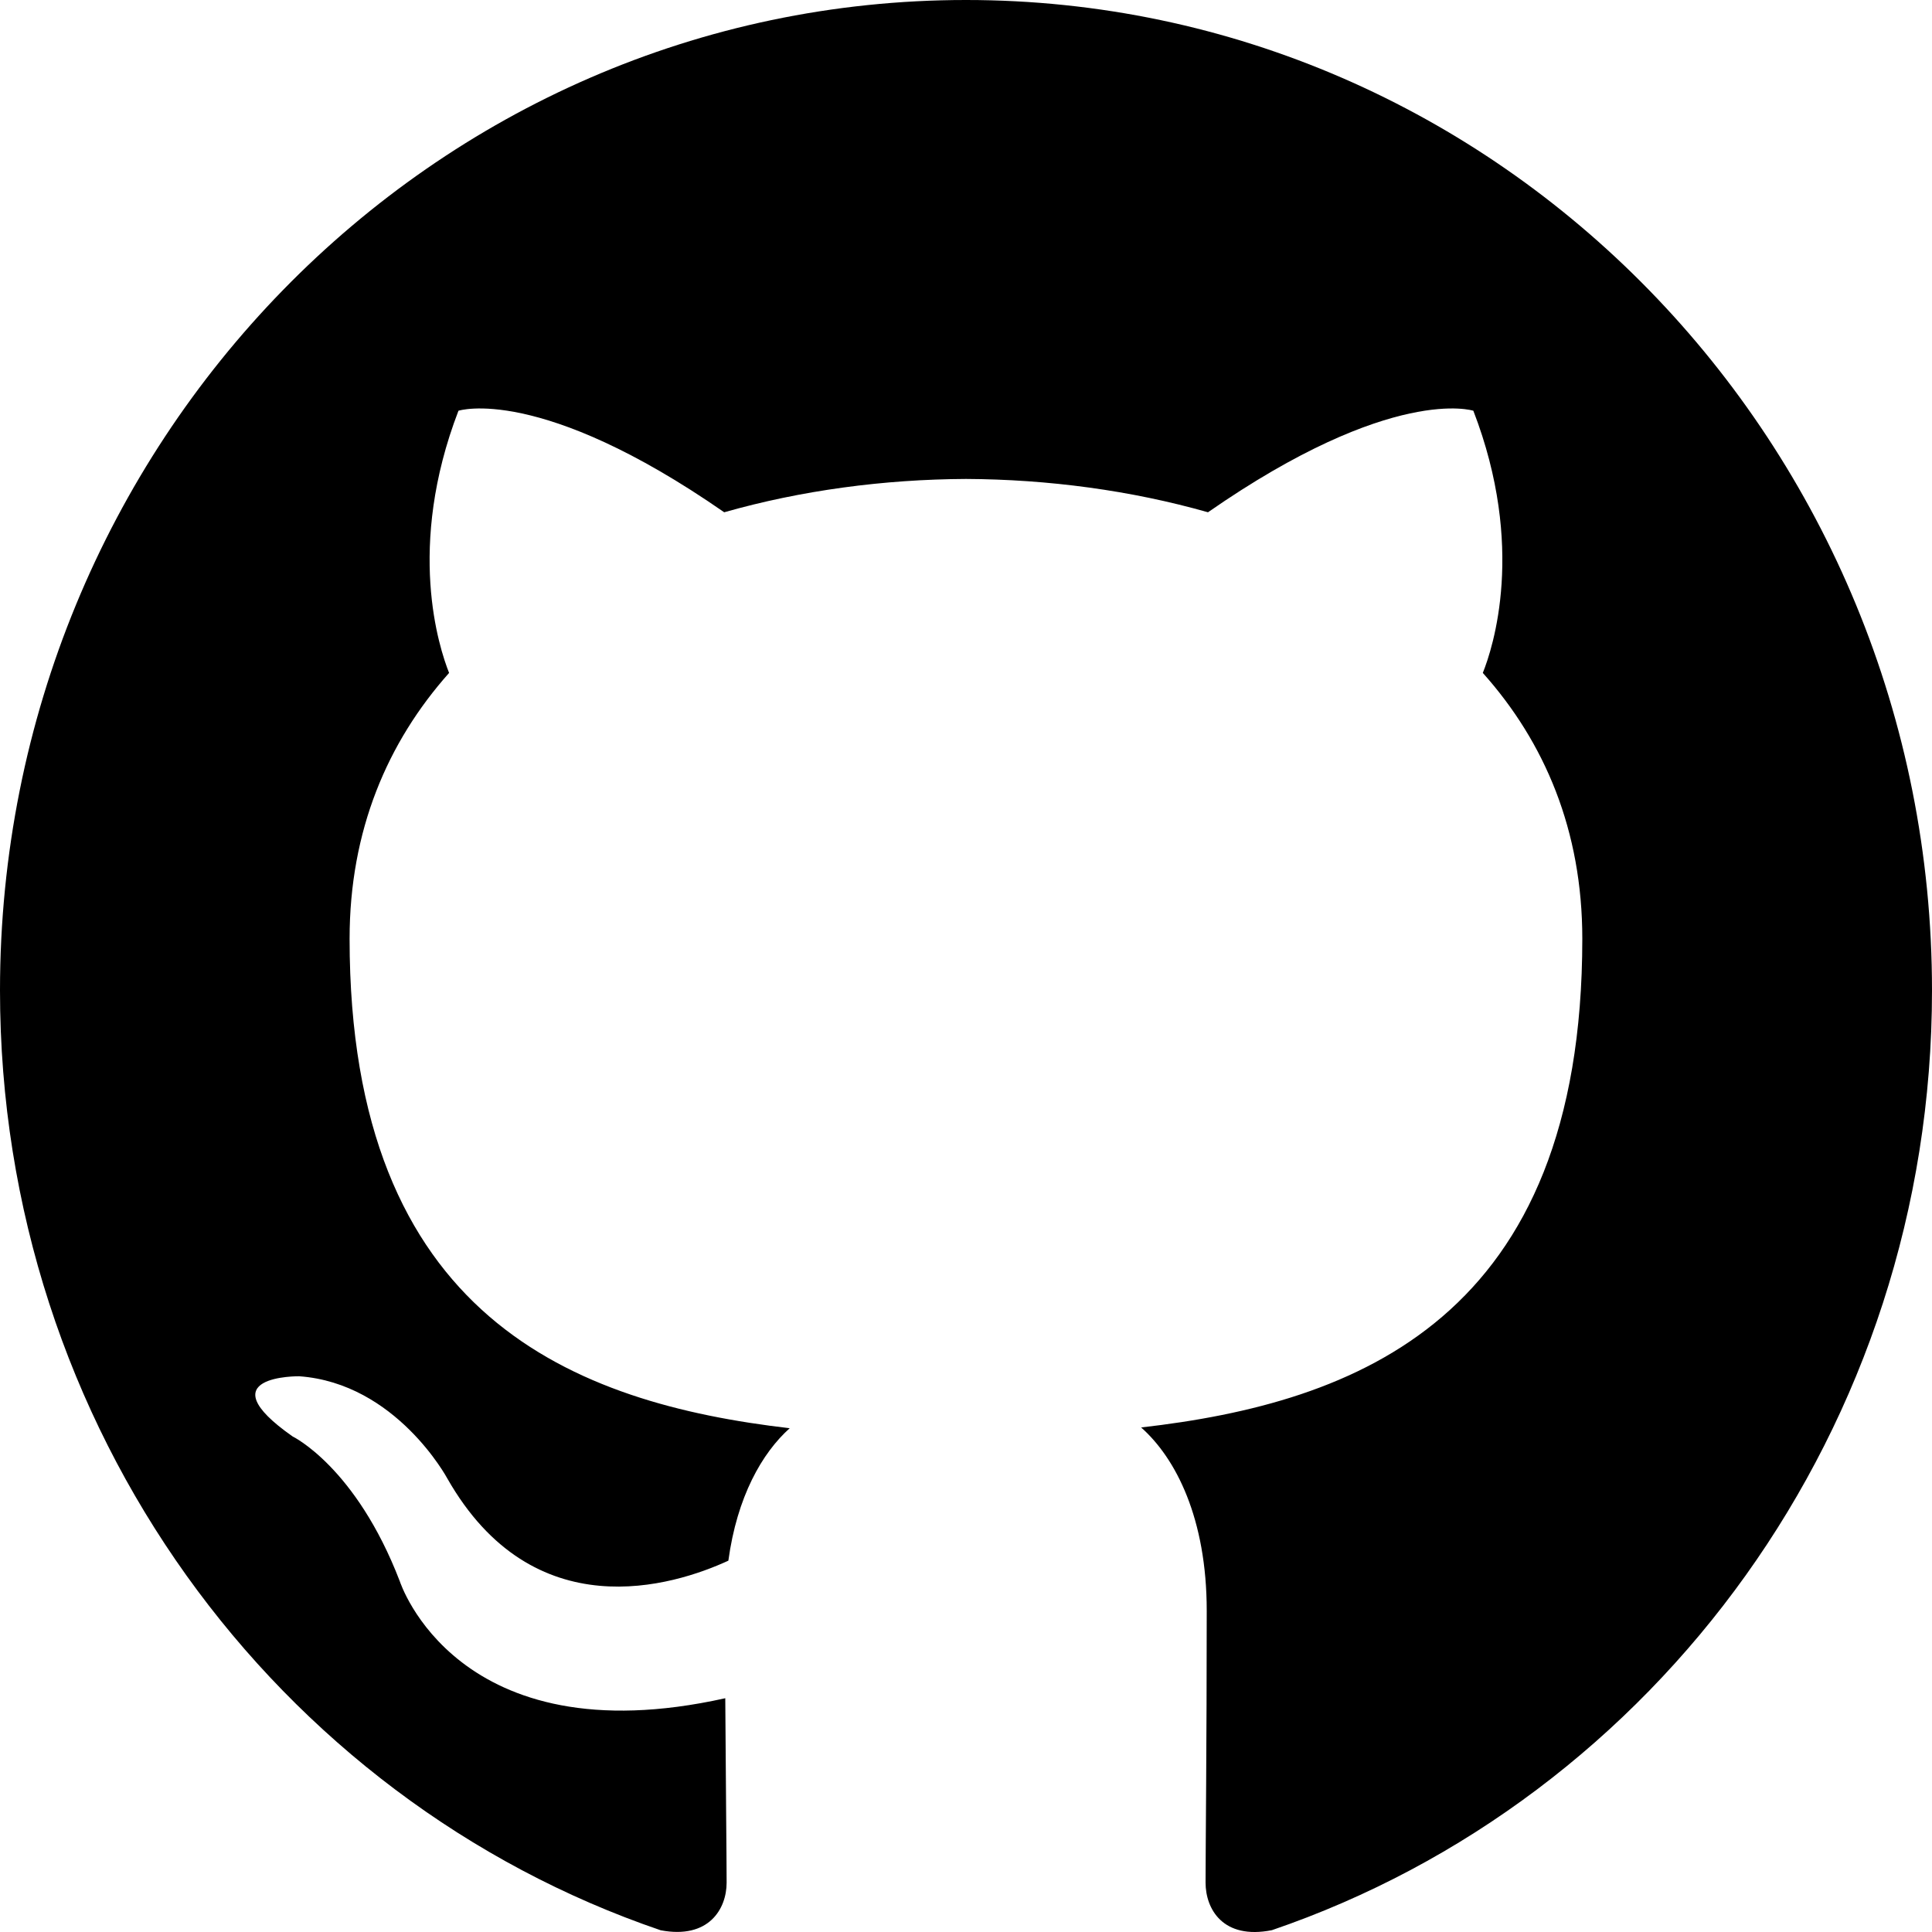
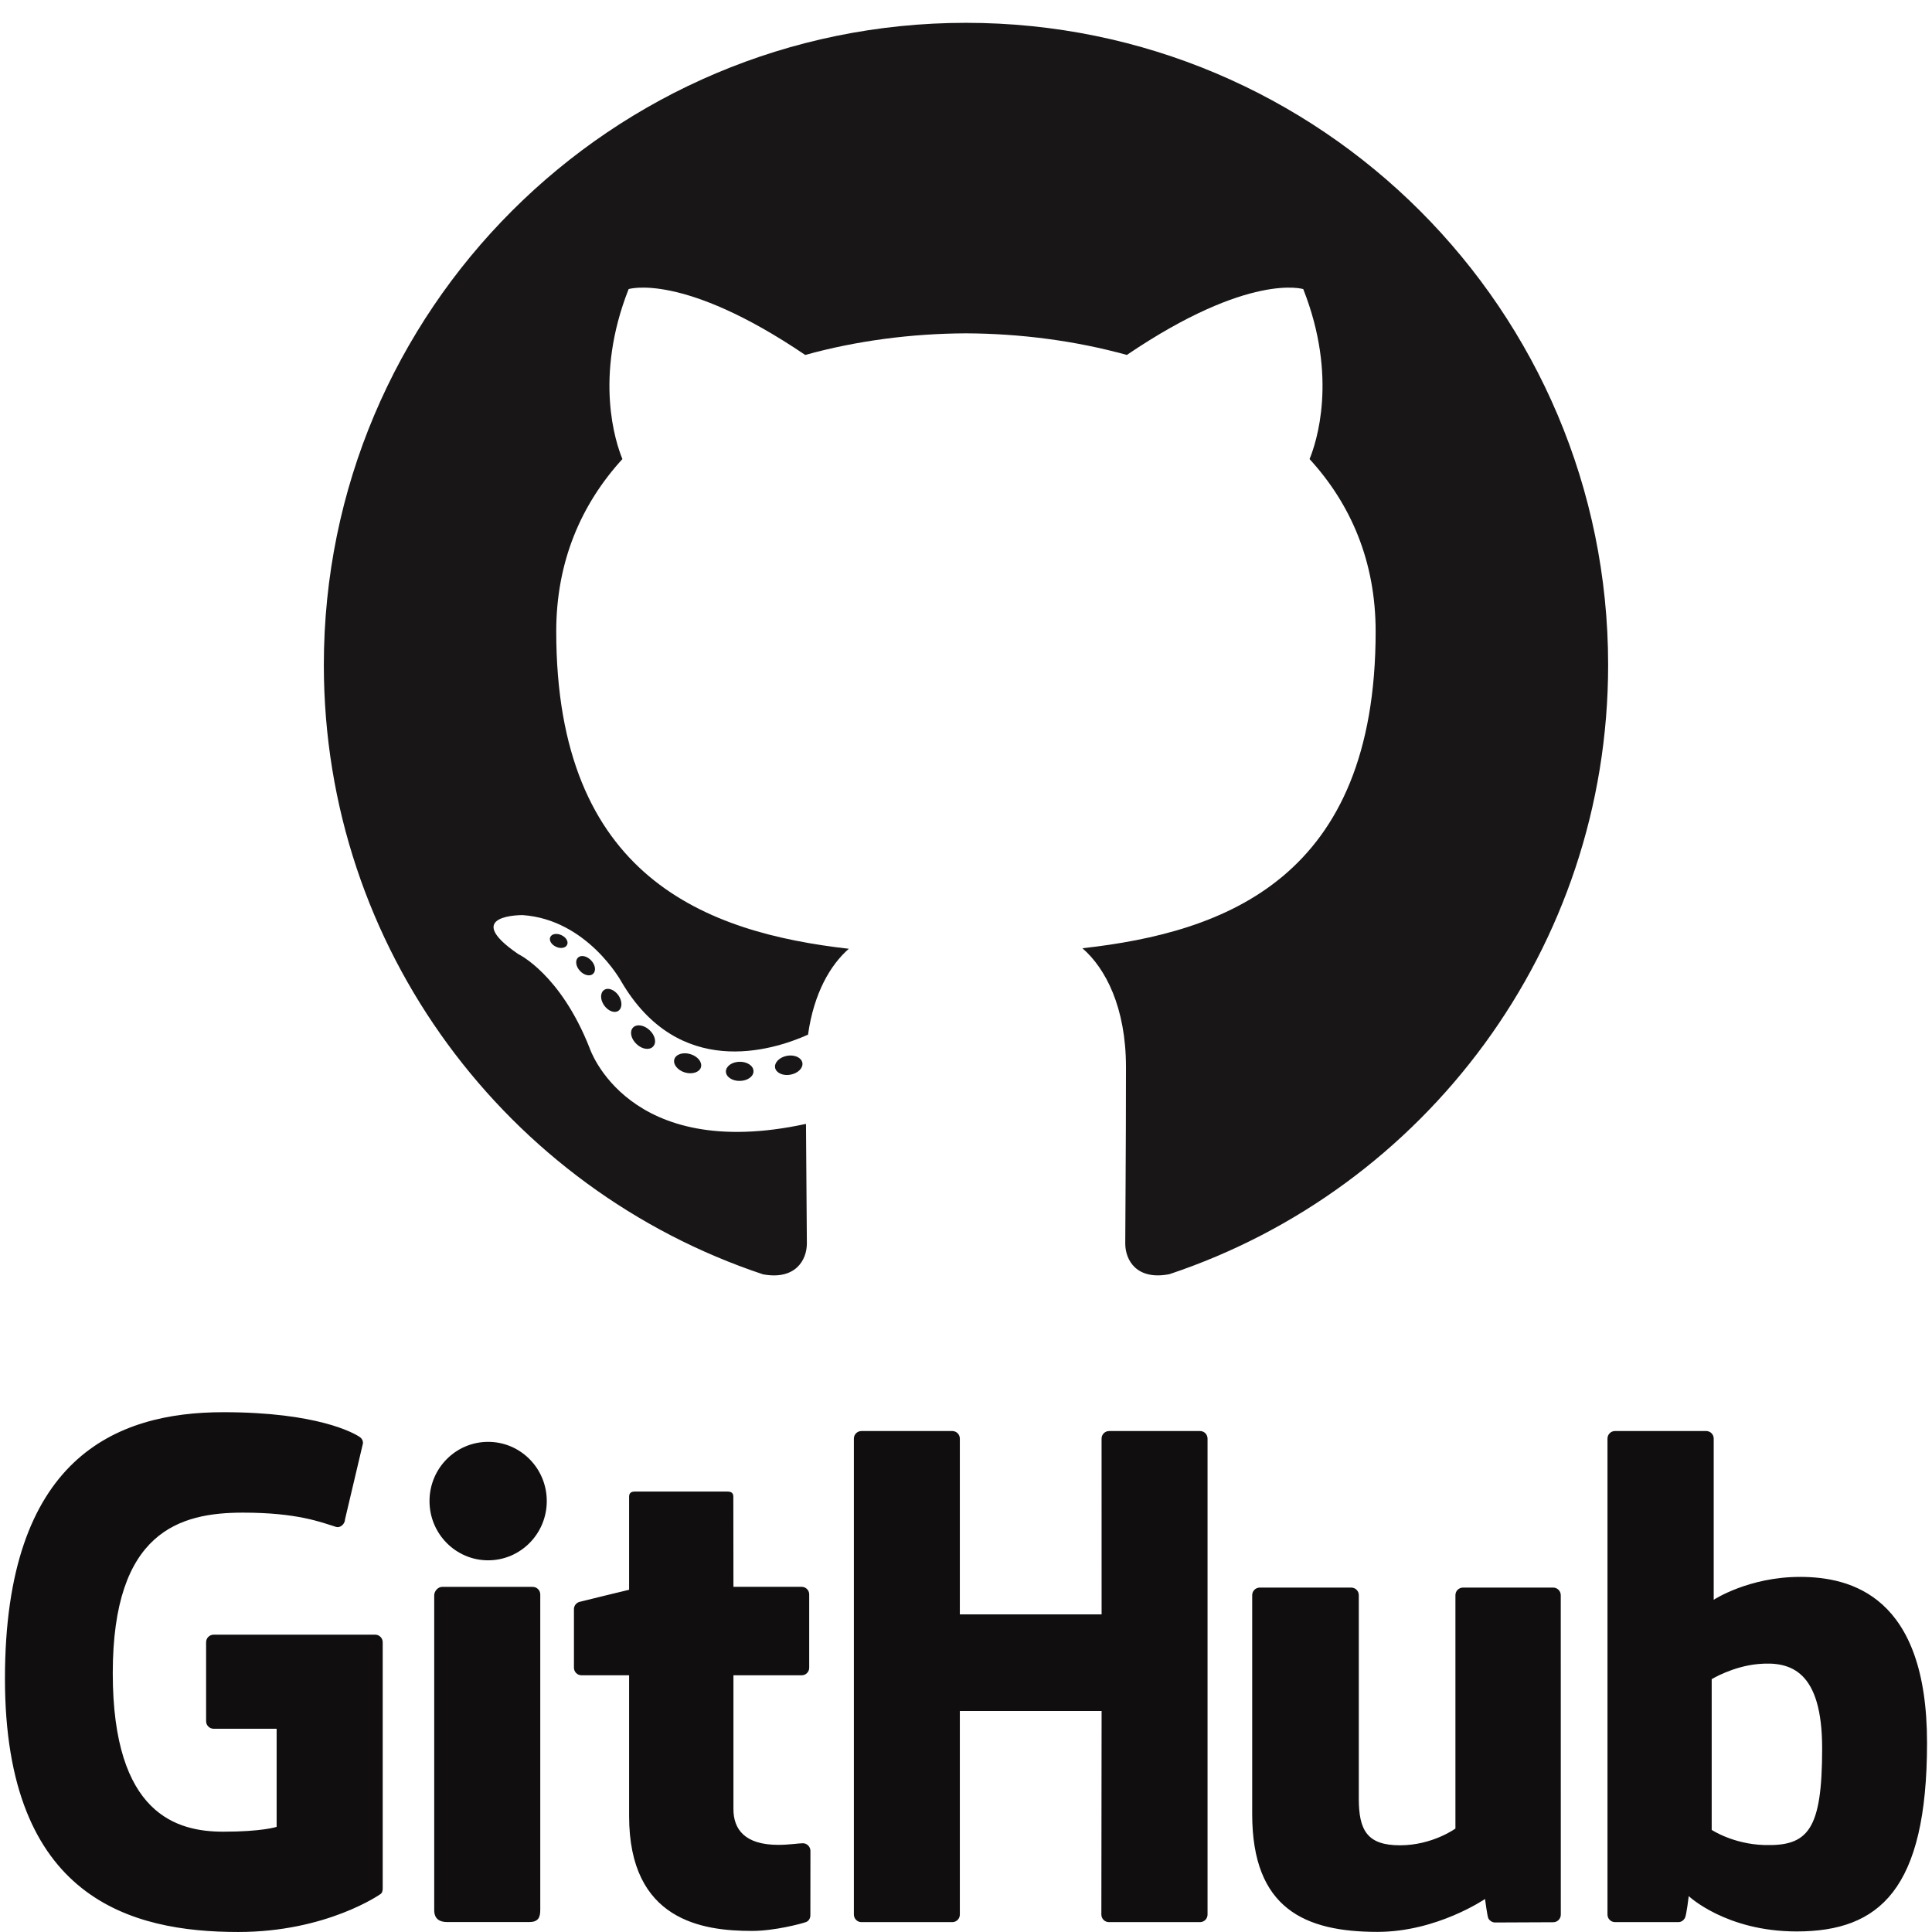
- <svg xmlns="http://www.w3.org/2000/svg" width="800px" height="800px" viewBox="0 0 20 20" version="1.1">
-   <defs>
- 
- </defs>
-   <g id="Page-1" stroke="none" stroke-width="1" fill="none" fill-rule="evenodd">
-     <g id="Dribbble-Light-Preview" transform="translate(-140, -7559)" fill="#000000">
-       <g id="icons" transform="translate(56, 160)">
-         <path d="M94,7399 C99.523,7399 104,7403.59 104,7409.253 C104,7413.782 101.138,7417.624 97.167,7418.981 C96.66,7419.082 96.48,7418.762 96.48,7418.489 C96.48,7418.151 96.492,7417.047 96.492,7415.675 C96.492,7414.719 96.172,7414.095 95.813,7413.777 C98.04,7413.523 100.38,7412.656 100.38,7408.718 C100.38,7407.598 99.992,7406.684 99.35,7405.966 C99.454,7405.707 99.797,7404.664 99.252,7403.252 C99.252,7403.252 98.414,7402.977 96.505,7404.303 C95.706,7404.076 94.85,7403.962 94,7403.958 C93.15,7403.962 92.295,7404.076 91.497,7404.303 C89.586,7402.977 88.746,7403.252 88.746,7403.252 C88.203,7404.664 88.546,7405.707 88.649,7405.966 C88.01,7406.684 87.619,7407.598 87.619,7408.718 C87.619,7412.646 89.954,7413.526 92.175,7413.785 C91.889,7414.041 91.63,7414.493 91.54,7415.156 C90.97,7415.418 89.522,7415.871 88.63,7414.304 C88.63,7414.304 88.101,7413.319 87.097,7413.247 C87.097,7413.247 86.122,7413.234 87.029,7413.87 C87.029,7413.87 87.684,7414.185 88.139,7415.37 C88.139,7415.37 88.726,7417.2 91.508,7416.58 C91.513,7417.437 91.522,7418.245 91.522,7418.489 C91.522,7418.76 91.338,7419.077 90.839,7418.982 C86.865,7417.627 84,7413.783 84,7409.253 C84,7403.59 88.478,7399 94,7399" id="github-[#142]" />
-       </g>
-     </g>
+ <svg xmlns="http://www.w3.org/2000/svg" viewBox="0 0 128 128">
+   <g fill="#181616">
+     <path fill-rule="evenodd" clip-rule="evenodd" d="M64 1.512c-23.493 0-42.545 19.047-42.545 42.545 0 18.797 12.19 34.745 29.095 40.37 2.126.394 2.907-.923 2.907-2.047 0-1.014-.04-4.366-.058-7.92-11.837 2.573-14.334-5.02-14.334-5.02-1.935-4.918-4.724-6.226-4.724-6.226-3.86-2.64.29-2.586.29-2.586 4.273.3 6.523 4.385 6.523 4.385 3.794 6.504 9.953 4.623 12.38 3.536.383-2.75 1.485-4.628 2.702-5.69-9.45-1.075-19.384-4.724-19.384-21.026 0-4.645 1.662-8.44 4.384-11.42-.442-1.072-1.898-5.4.412-11.26 0 0 3.572-1.142 11.7 4.363 3.395-.943 7.035-1.416 10.65-1.432 3.616.017 7.258.49 10.658 1.432 8.12-5.504 11.688-4.362 11.688-4.362 2.316 5.86.86 10.187.418 11.26 2.728 2.978 4.378 6.774 4.378 11.42 0 16.34-9.953 19.938-19.427 20.99 1.526 1.32 2.886 3.91 2.886 7.88 0 5.692-.048 10.273-.048 11.674 0 1.13.766 2.458 2.922 2.04 16.896-5.632 29.07-21.574 29.07-40.365C106.545 20.56 87.497 1.512 64 1.512z" />
+     <path d="M37.57 62.596c-.095.212-.428.275-.73.13-.31-.14-.482-.427-.382-.64.09-.216.424-.277.733-.132.31.14.486.43.38.642zm-.524-.388M39.293 64.52c-.203.187-.6.1-.87-.198-.278-.297-.33-.694-.124-.884.208-.188.593-.1.87.197.28.3.335.693.123.884zm-.406-.437M40.97 66.968c-.26.182-.687.012-.95-.367-.262-.377-.262-.83.005-1.013.264-.182.684-.018.95.357.262.385.262.84-.005 1.024zm0 0M43.268 69.336c-.233.257-.73.188-1.093-.163-.372-.343-.475-.83-.242-1.087.237-.257.736-.185 1.102.163.37.342.482.83.233 1.086zm0 0M46.44 70.71c-.104.334-.582.485-1.064.344-.482-.146-.796-.536-.7-.872.1-.336.582-.493 1.067-.342.48.144.795.53.696.87zm0 0M49.92 70.965c.013.35-.396.642-.902.648-.508.012-.92-.272-.926-.618 0-.354.4-.642.908-.65.506-.01.92.272.92.62zm0 0M53.16 70.414c.06.342-.29.694-.793.787-.494.092-.95-.12-1.014-.46-.06-.35.297-.7.79-.792.503-.088.953.118 1.017.466zm0 0" />
+   </g>
+   <g fill="#100E0F">
+     <path d="M24.855 108.302h-10.7a.5.5 0 0 0-.5.5v5.232a.5.5 0 0 0 .5.5h4.173v6.5s-.937.32-3.53.32c-3.056 0-7.327-1.116-7.327-10.508 0-9.393 4.448-10.63 8.624-10.63 3.614 0 5.17.636 6.162.943.31.094.6-.216.6-.492l1.193-5.055a.468.468 0 0 0-.192-.39c-.403-.288-2.857-1.66-9.058-1.66-7.144 0-14.472 3.038-14.472 17.65 0 14.61 8.39 16.787 15.46 16.787 5.854 0 9.405-2.502 9.405-2.502.146-.08.162-.285.162-.38v-16.316a.5.5 0 0 0-.5-.5zM79.506 94.81H73.48a.5.5 0 0 0-.498.503l.002 11.644h-9.392V95.313a.5.5 0 0 0-.497-.503H57.07a.5.5 0 0 0-.498.503v31.53c0 .277.224.503.498.503h6.025a.5.5 0 0 0 .497-.504v-13.486h9.392l-.016 13.486c0 .278.224.504.5.504h6.038a.5.5 0 0 0 .497-.504v-31.53c0-.278-.22-.502-.497-.502zM32.34 95.527c-2.144 0-3.884 1.753-3.884 3.923 0 2.167 1.74 3.925 3.884 3.925 2.146 0 3.885-1.758 3.885-3.925 0-2.17-1.74-3.923-3.885-3.923zM35.296 105.135H29.29c-.276 0-.522.284-.522.56v20.852c0 .613.382.795.876.795h5.41c.595 0 .74-.292.74-.805v-6.346-14.553a.5.5 0 0 0-.498-.502zM102.902 105.182h-5.98a.5.5 0 0 0-.496.504v15.46s-1.52 1.11-3.675 1.11-2.727-.977-2.727-3.088v-13.482a.5.5 0 0 0-.497-.504h-6.068a.502.502 0 0 0-.498.504v14.502c0 6.27 3.495 7.804 8.302 7.804 3.944 0 7.124-2.18 7.124-2.18s.15 1.15.22 1.285c.07.136.247.273.44.273l3.86-.017a.502.502 0 0 0 .5-.504l-.003-21.166a.504.504 0 0 0-.5-.502zM119.244 104.474c-3.396 0-5.706 1.515-5.706 1.515V95.312a.5.5 0 0 0-.497-.503H107a.5.5 0 0 0-.5.503v31.53a.5.5 0 0 0 .5.503h4.192c.19 0 .332-.097.437-.268.103-.17.254-1.454.254-1.454s2.47 2.34 7.148 2.34c5.49 0 8.64-2.784 8.64-12.502s-5.03-10.988-8.428-10.988zm-2.36 17.764c-2.073-.063-3.48-1.004-3.48-1.004v-9.985s1.388-.85 3.09-1.004c2.153-.193 4.228.458 4.228 5.594 0 5.417-.935 6.486-3.837 6.398zM53.195 122.12c-.263 0-.937.107-1.63.107-2.22 0-2.973-1.032-2.973-2.368v-8.866h4.52a.5.5 0 0 0 .5-.504v-4.856a.5.5 0 0 0-.5-.502h-4.52l-.007-5.97c0-.227-.116-.34-.378-.34h-6.16c-.238 0-.367.106-.367.335v6.17s-3.087.745-3.295.805a.5.5 0 0 0-.36.48v3.877a.5.5 0 0 0 .497.503h3.158v9.328c0 6.93 4.86 7.61 8.14 7.61 1.497 0 3.29-.48 3.586-.59.18-.067.283-.252.283-.453l.004-4.265a.51.51 0 0 0-.5-.502z" />
  </g>
</svg>
